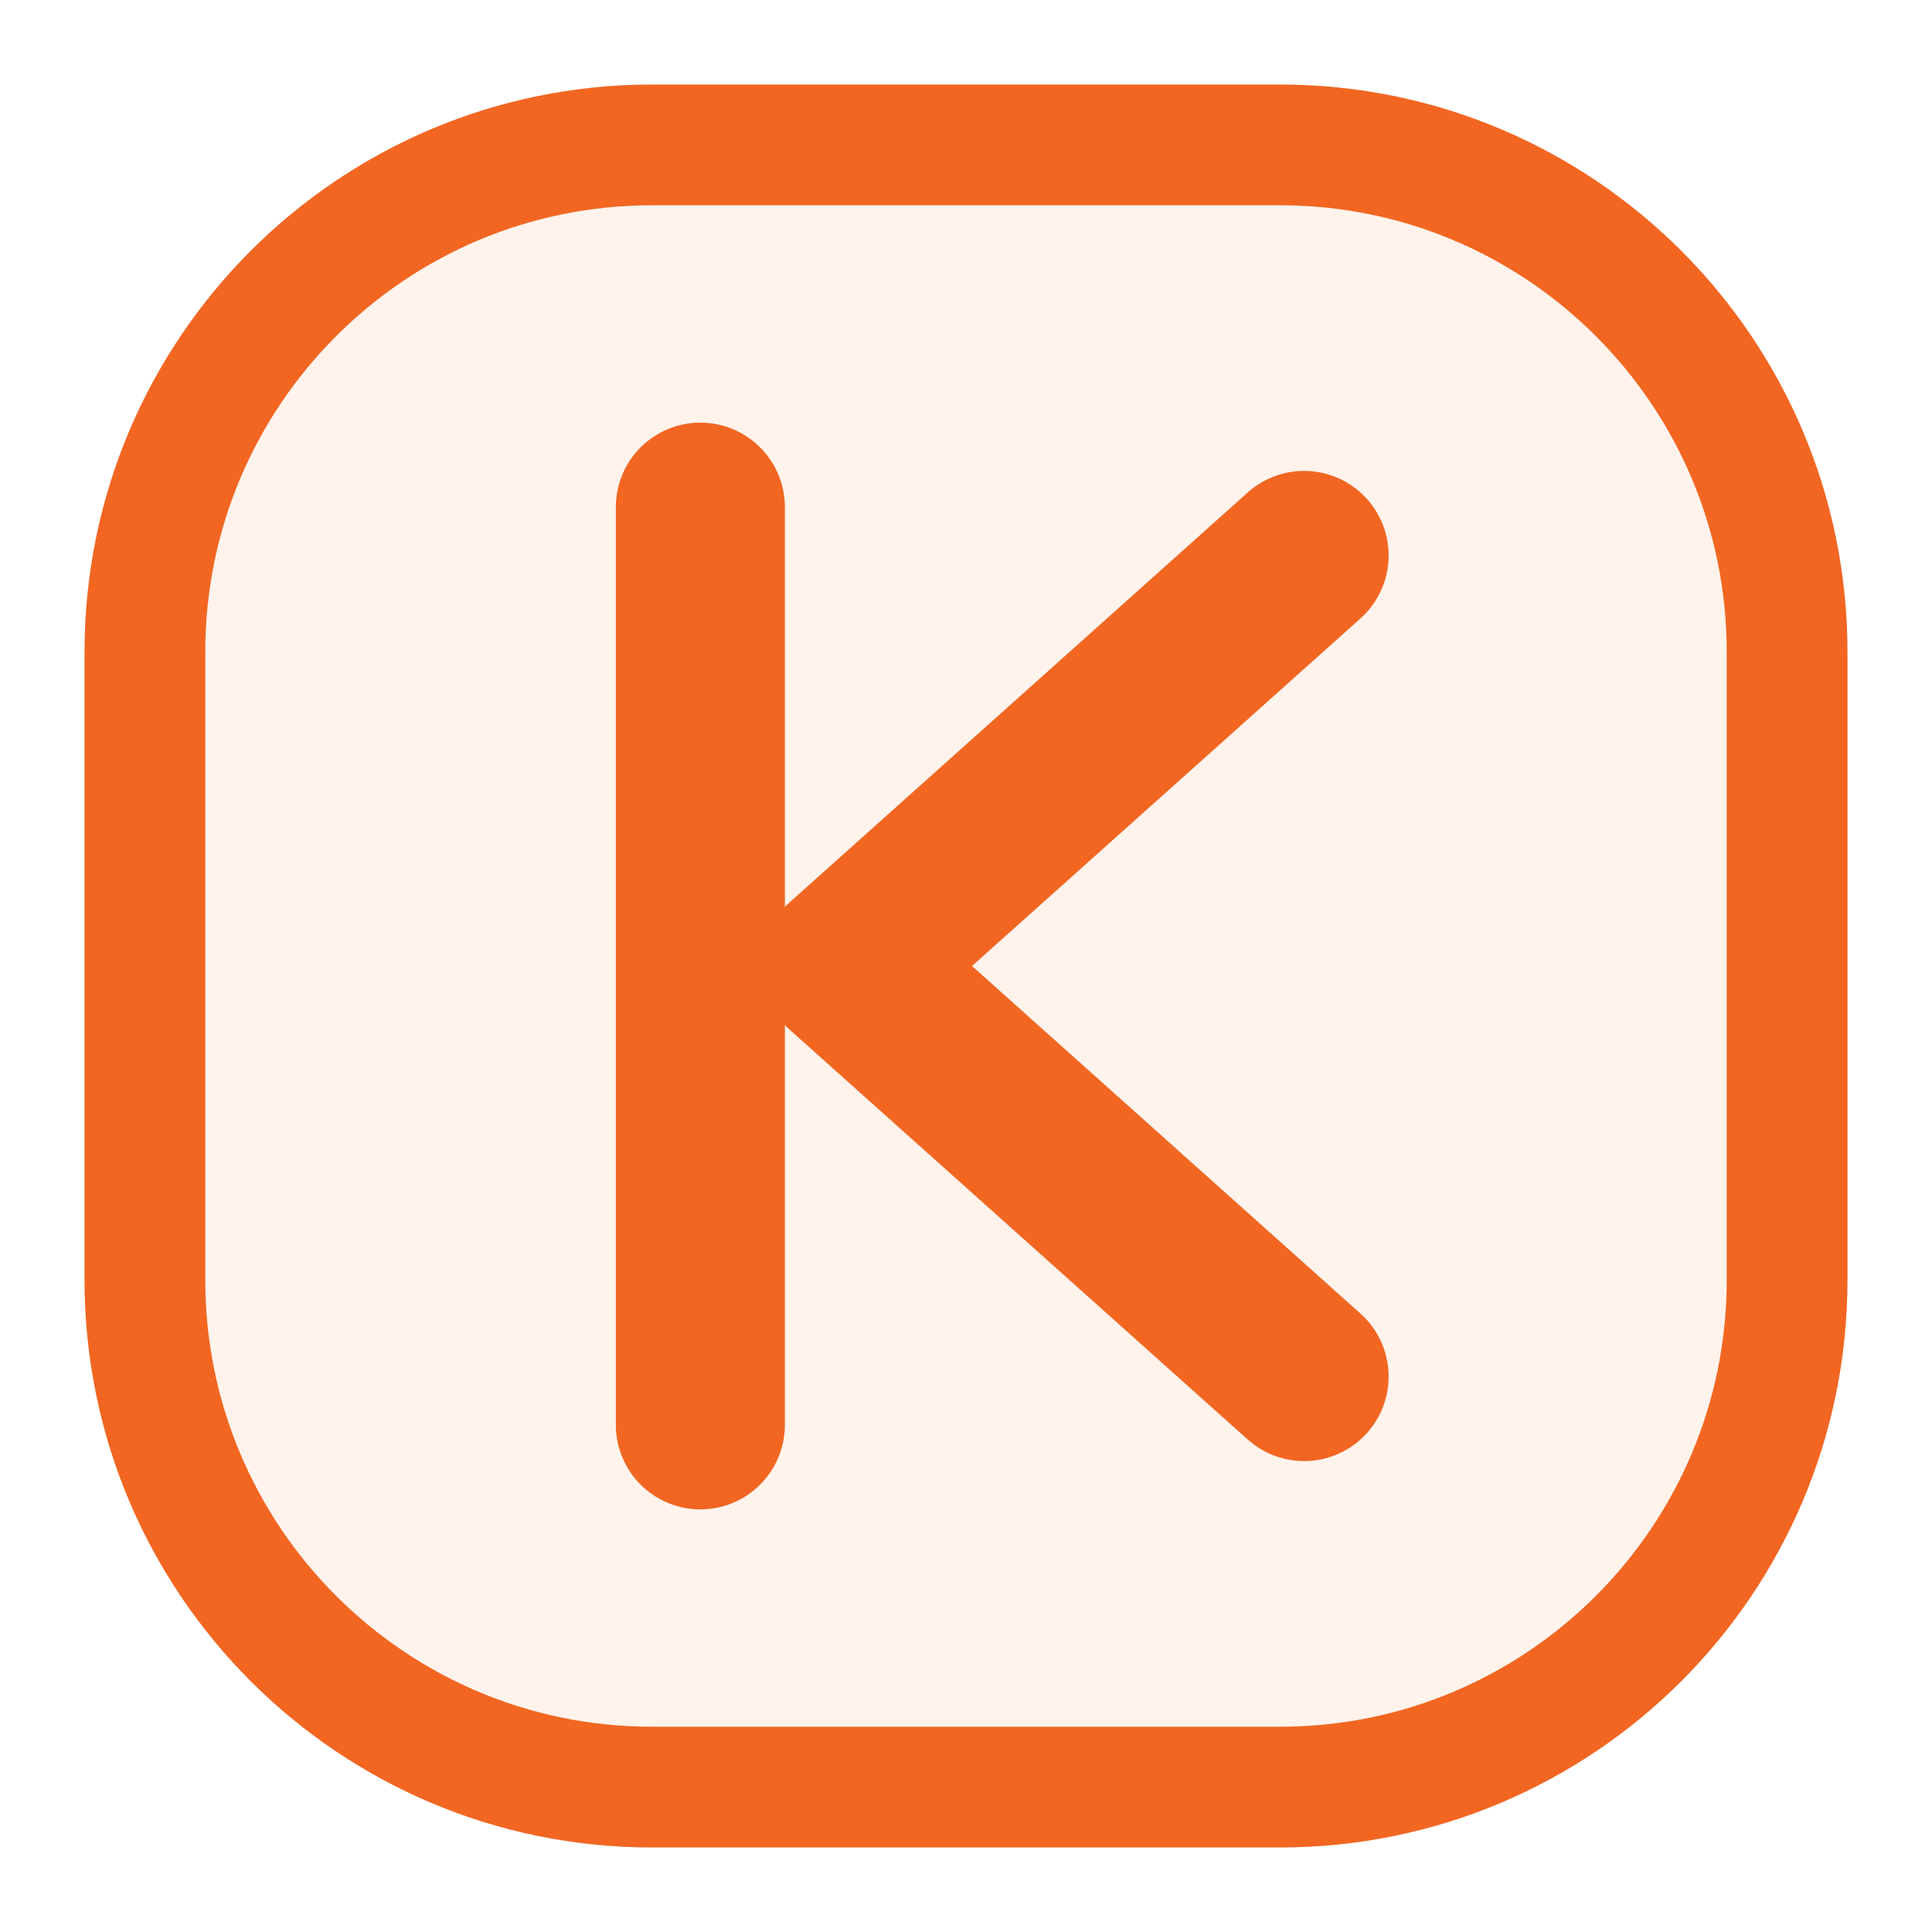
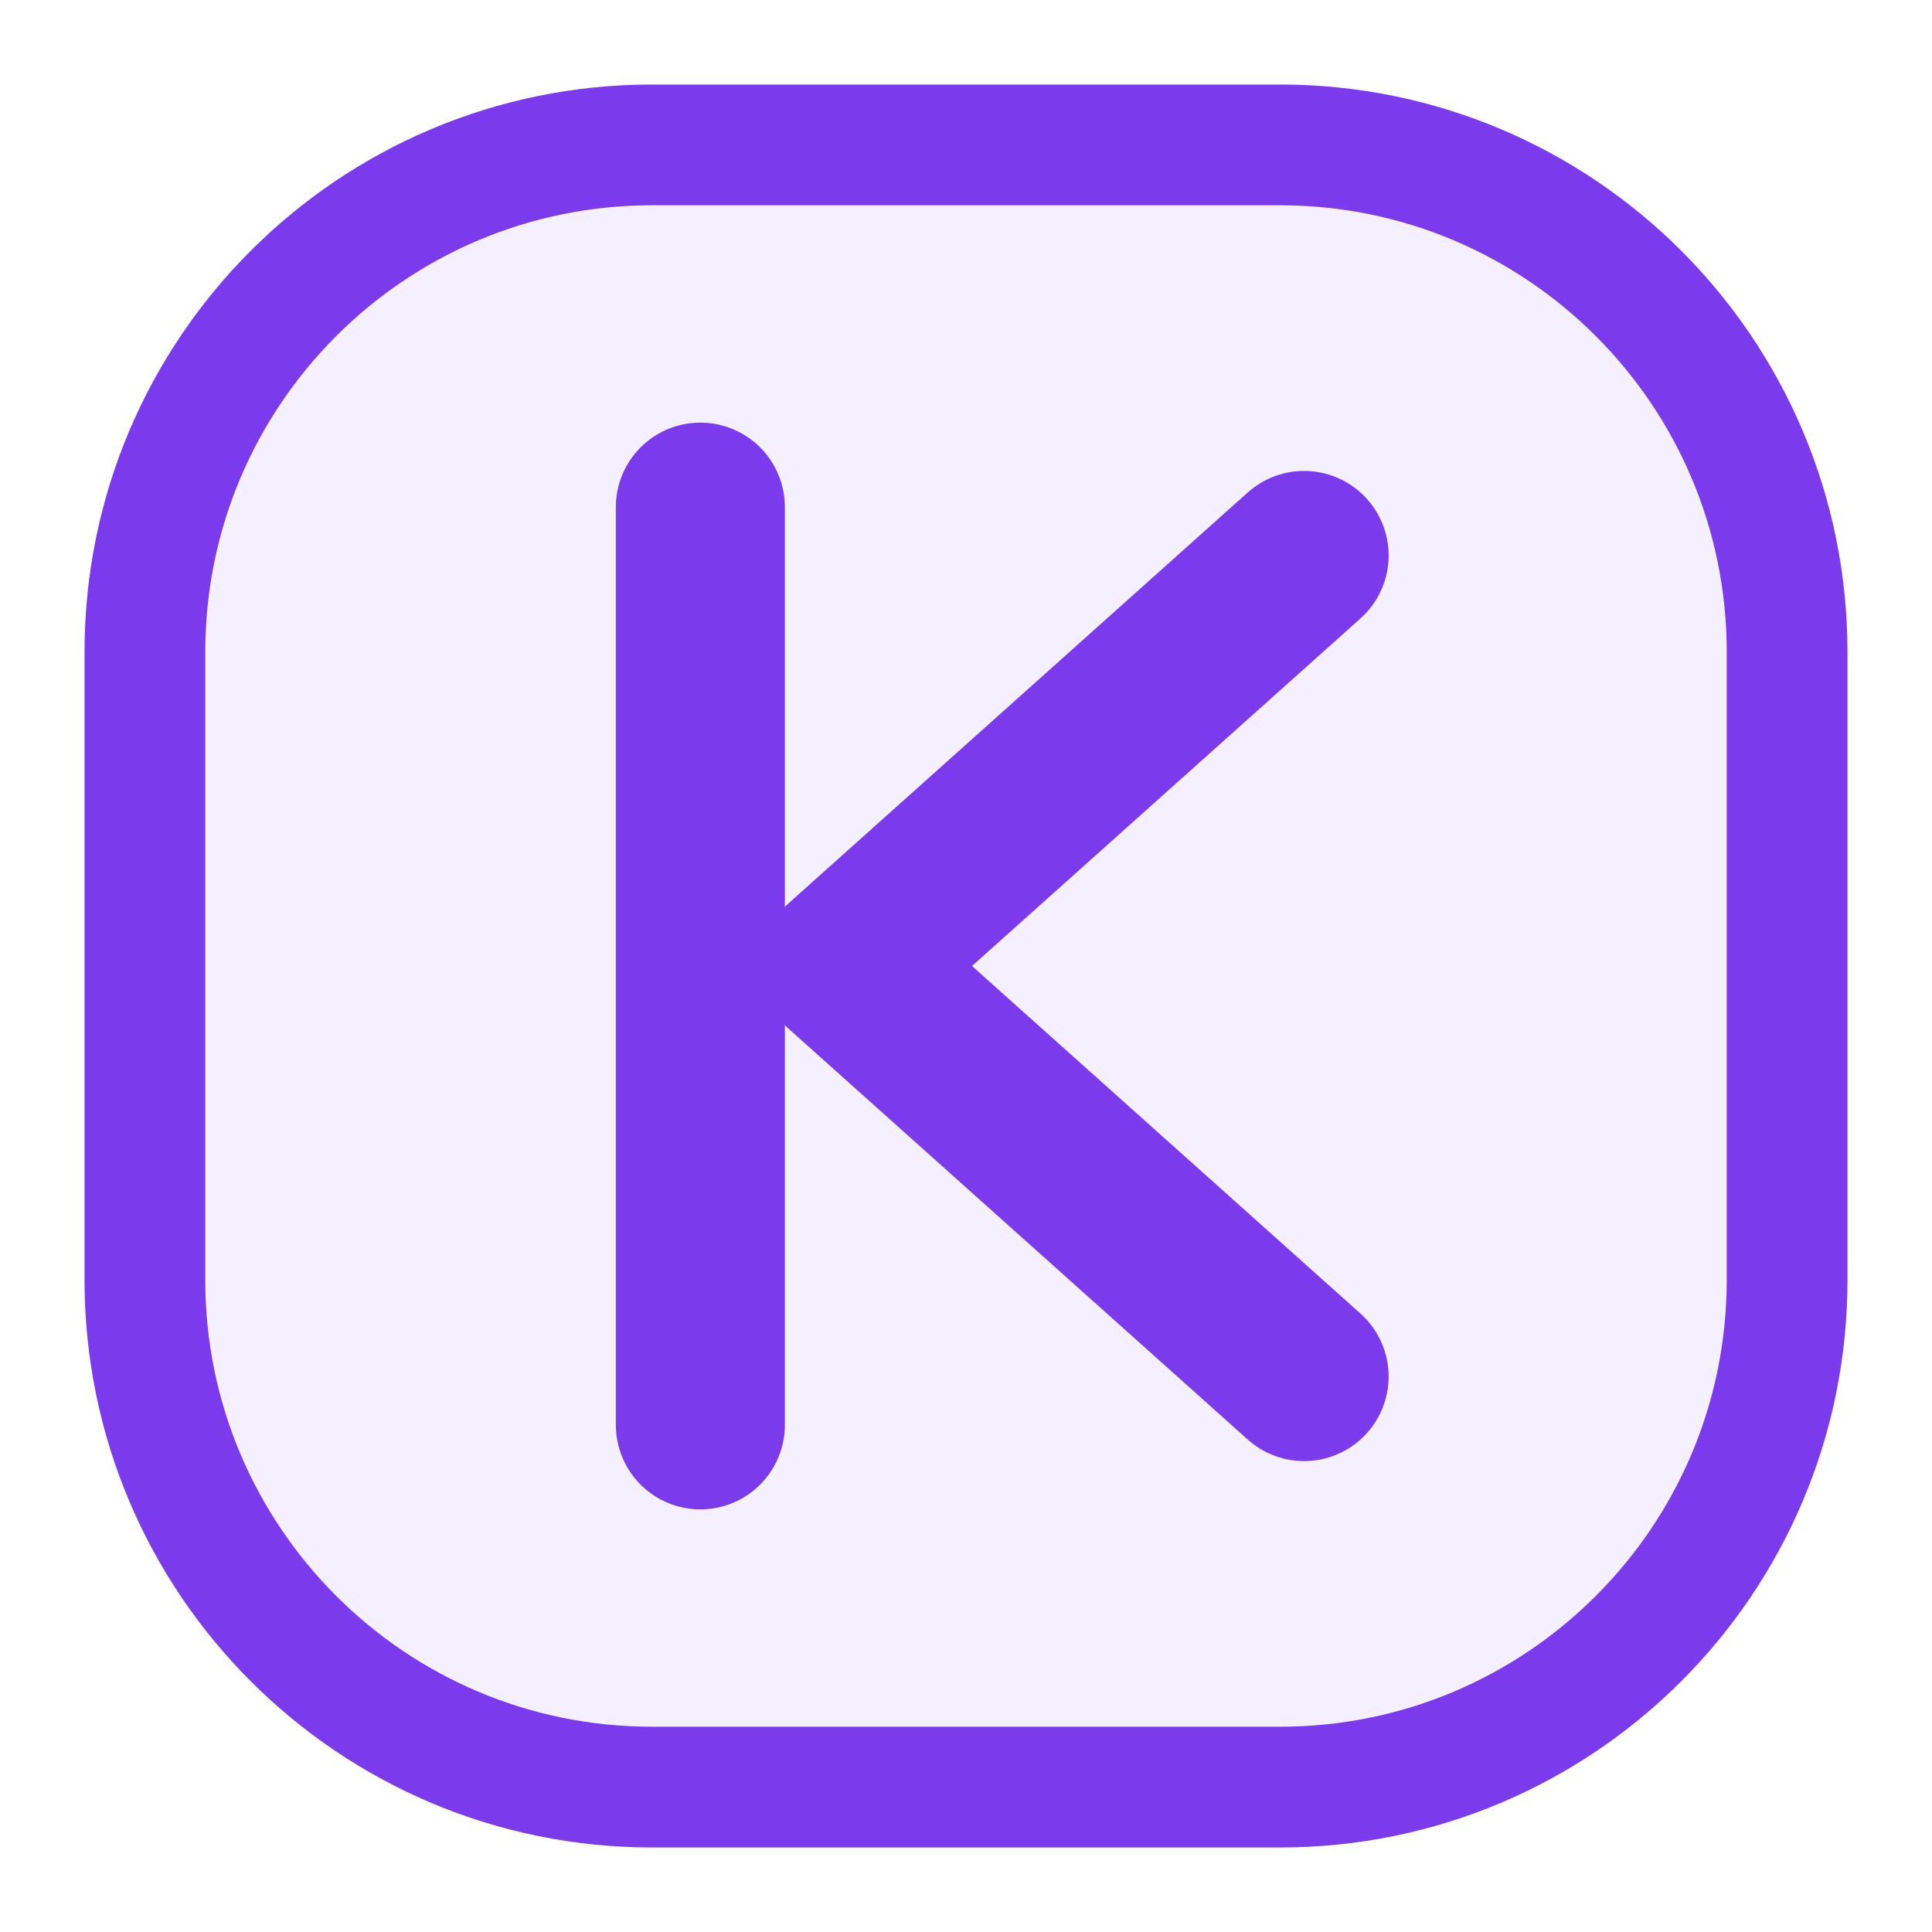
<svg xmlns="http://www.w3.org/2000/svg" viewBox="0 0 160 160" role="img" aria-label="Kashley logo">
-   <rect x="12" y="12" width="136" height="136" rx="42" fill="#FFF3EC" stroke="#F26622" stroke-width="10" />
-   <path d="M58 42V118" fill="none" stroke="#F26622" stroke-width="14" stroke-linecap="round" />
-   <path d="M108 46L70 80L108 114" fill="none" stroke="#F26622" stroke-width="14" stroke-linecap="round" stroke-linejoin="round" />
+   <rect x="12" y="12" width="136" height="136" rx="42" fill="#F5F0FF" stroke="#7C3AED" stroke-width="10" />
+   <path d="M58 42V118" fill="none" stroke="#7C3AED" stroke-width="14" stroke-linecap="round" />
+   <path d="M108 46L70 80L108 114" fill="none" stroke="#7C3AED" stroke-width="14" stroke-linecap="round" stroke-linejoin="round" />
</svg>
